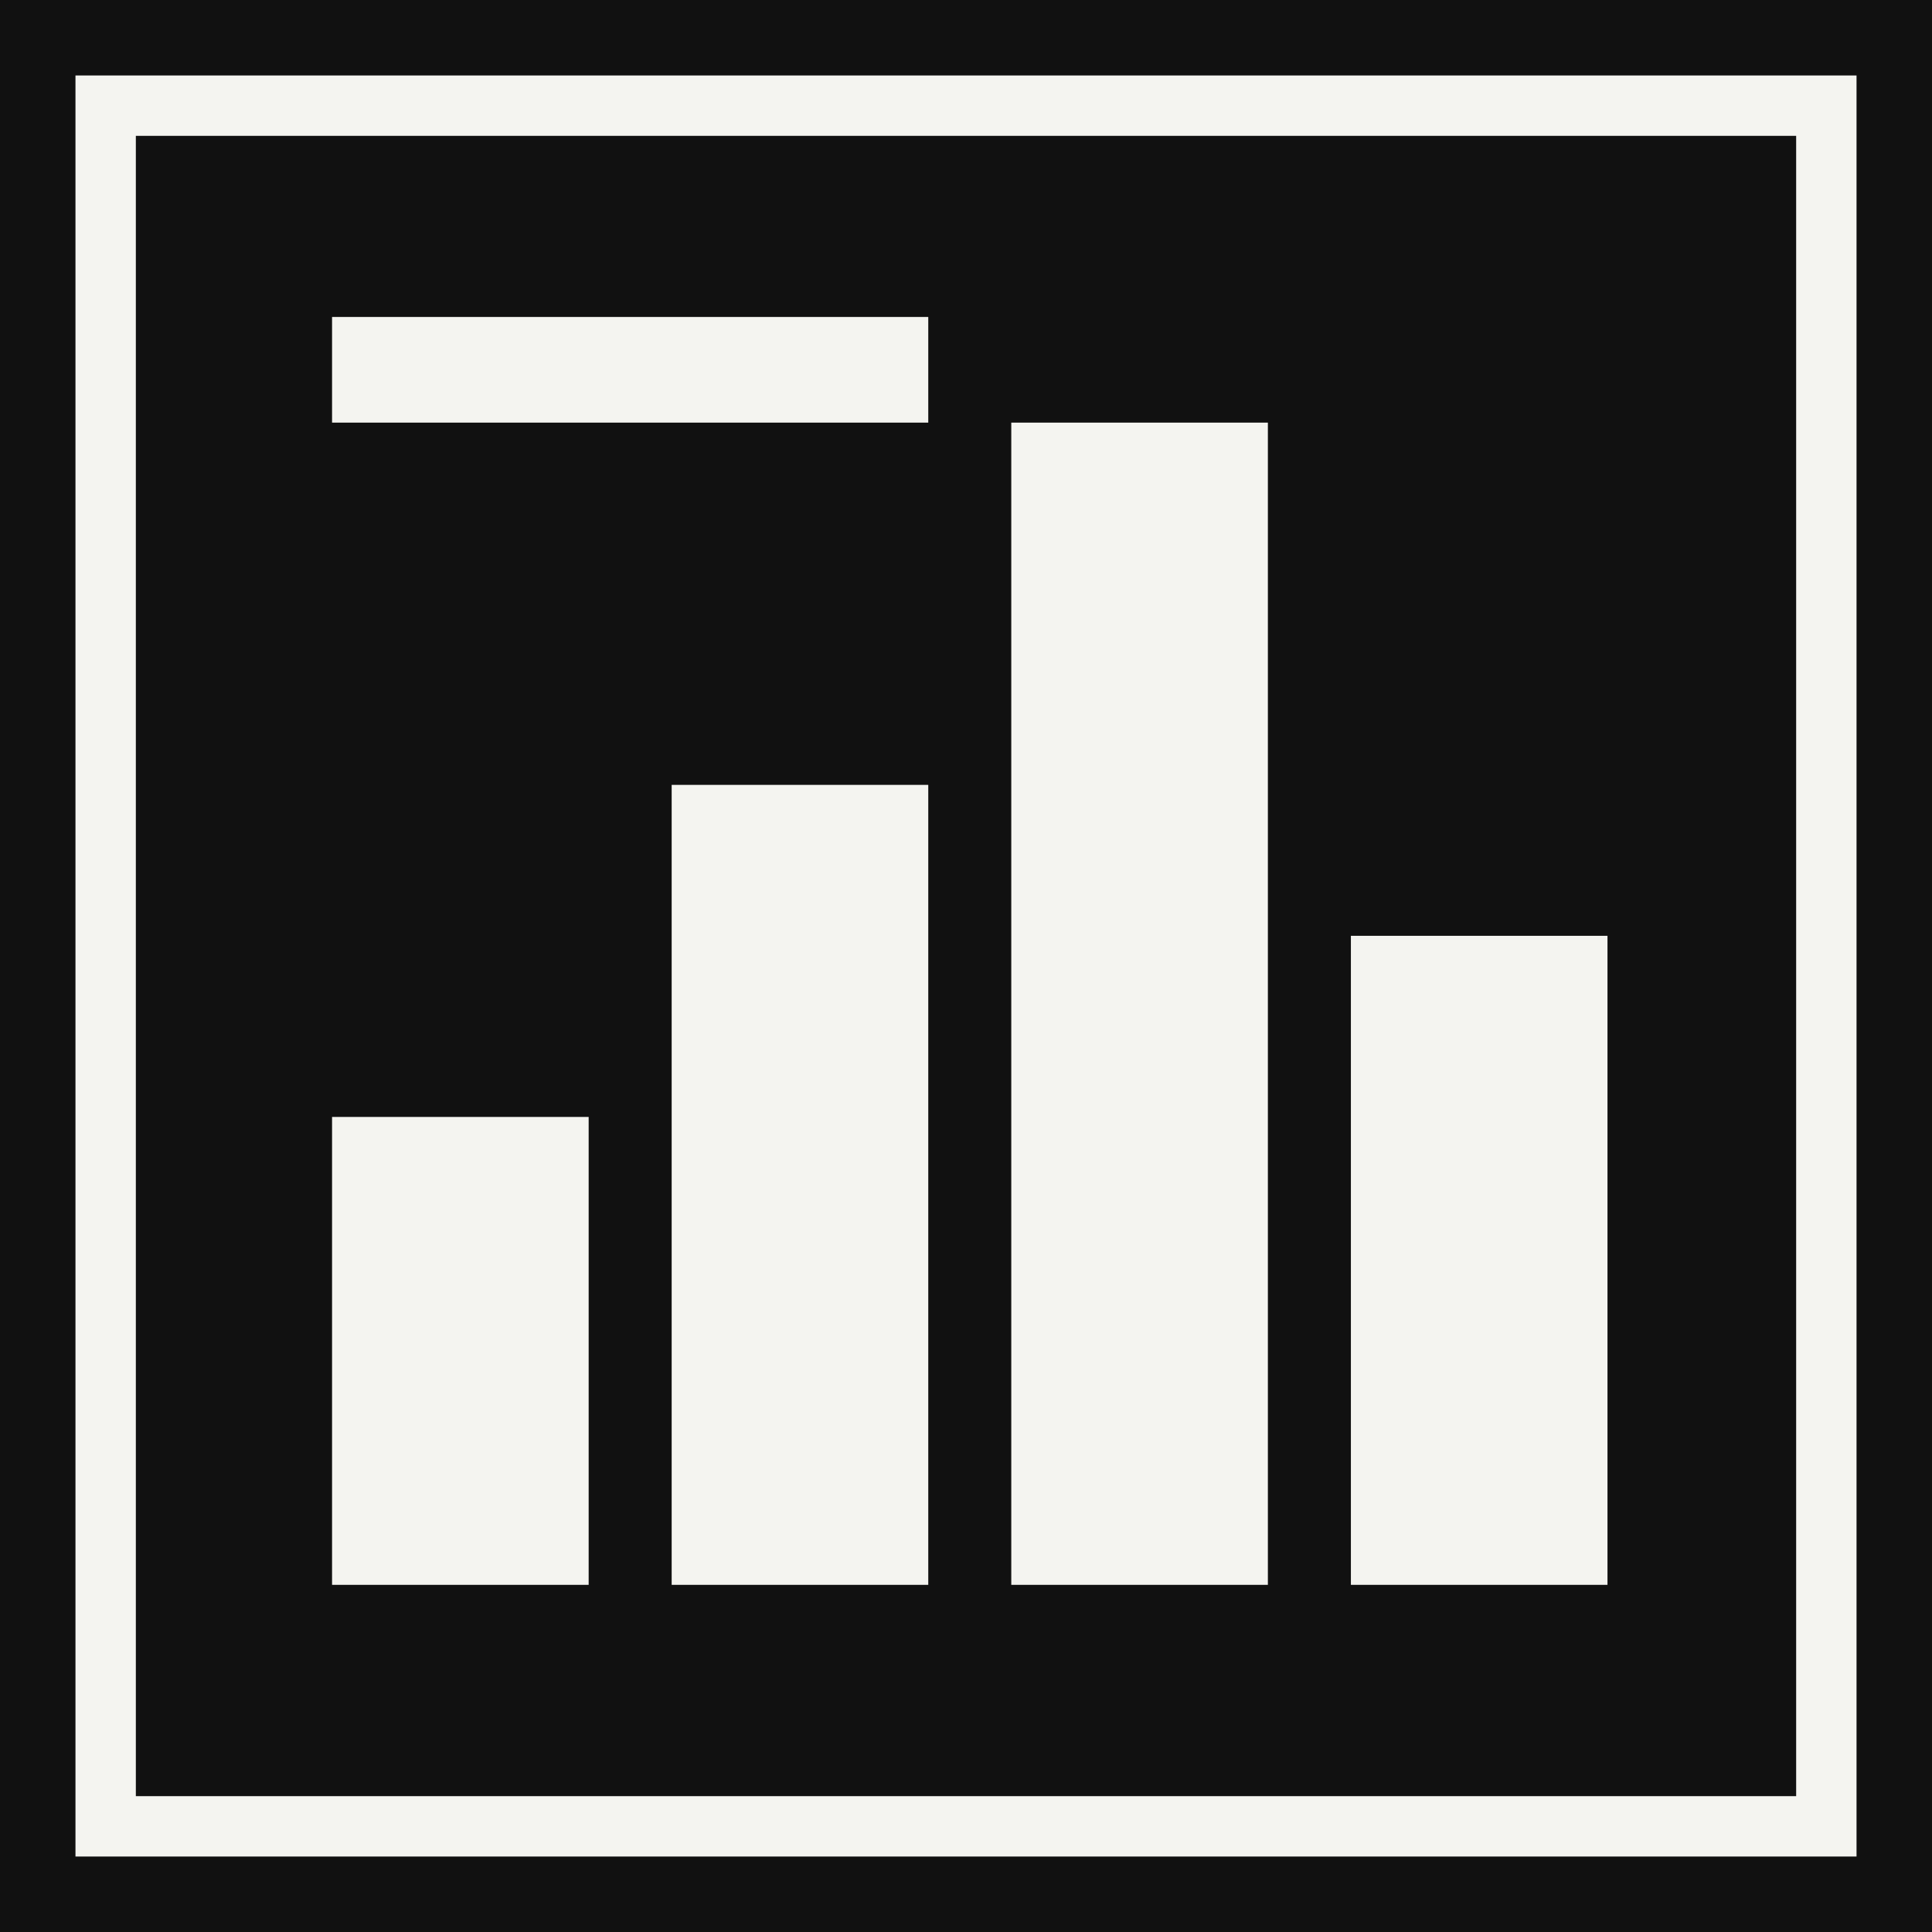
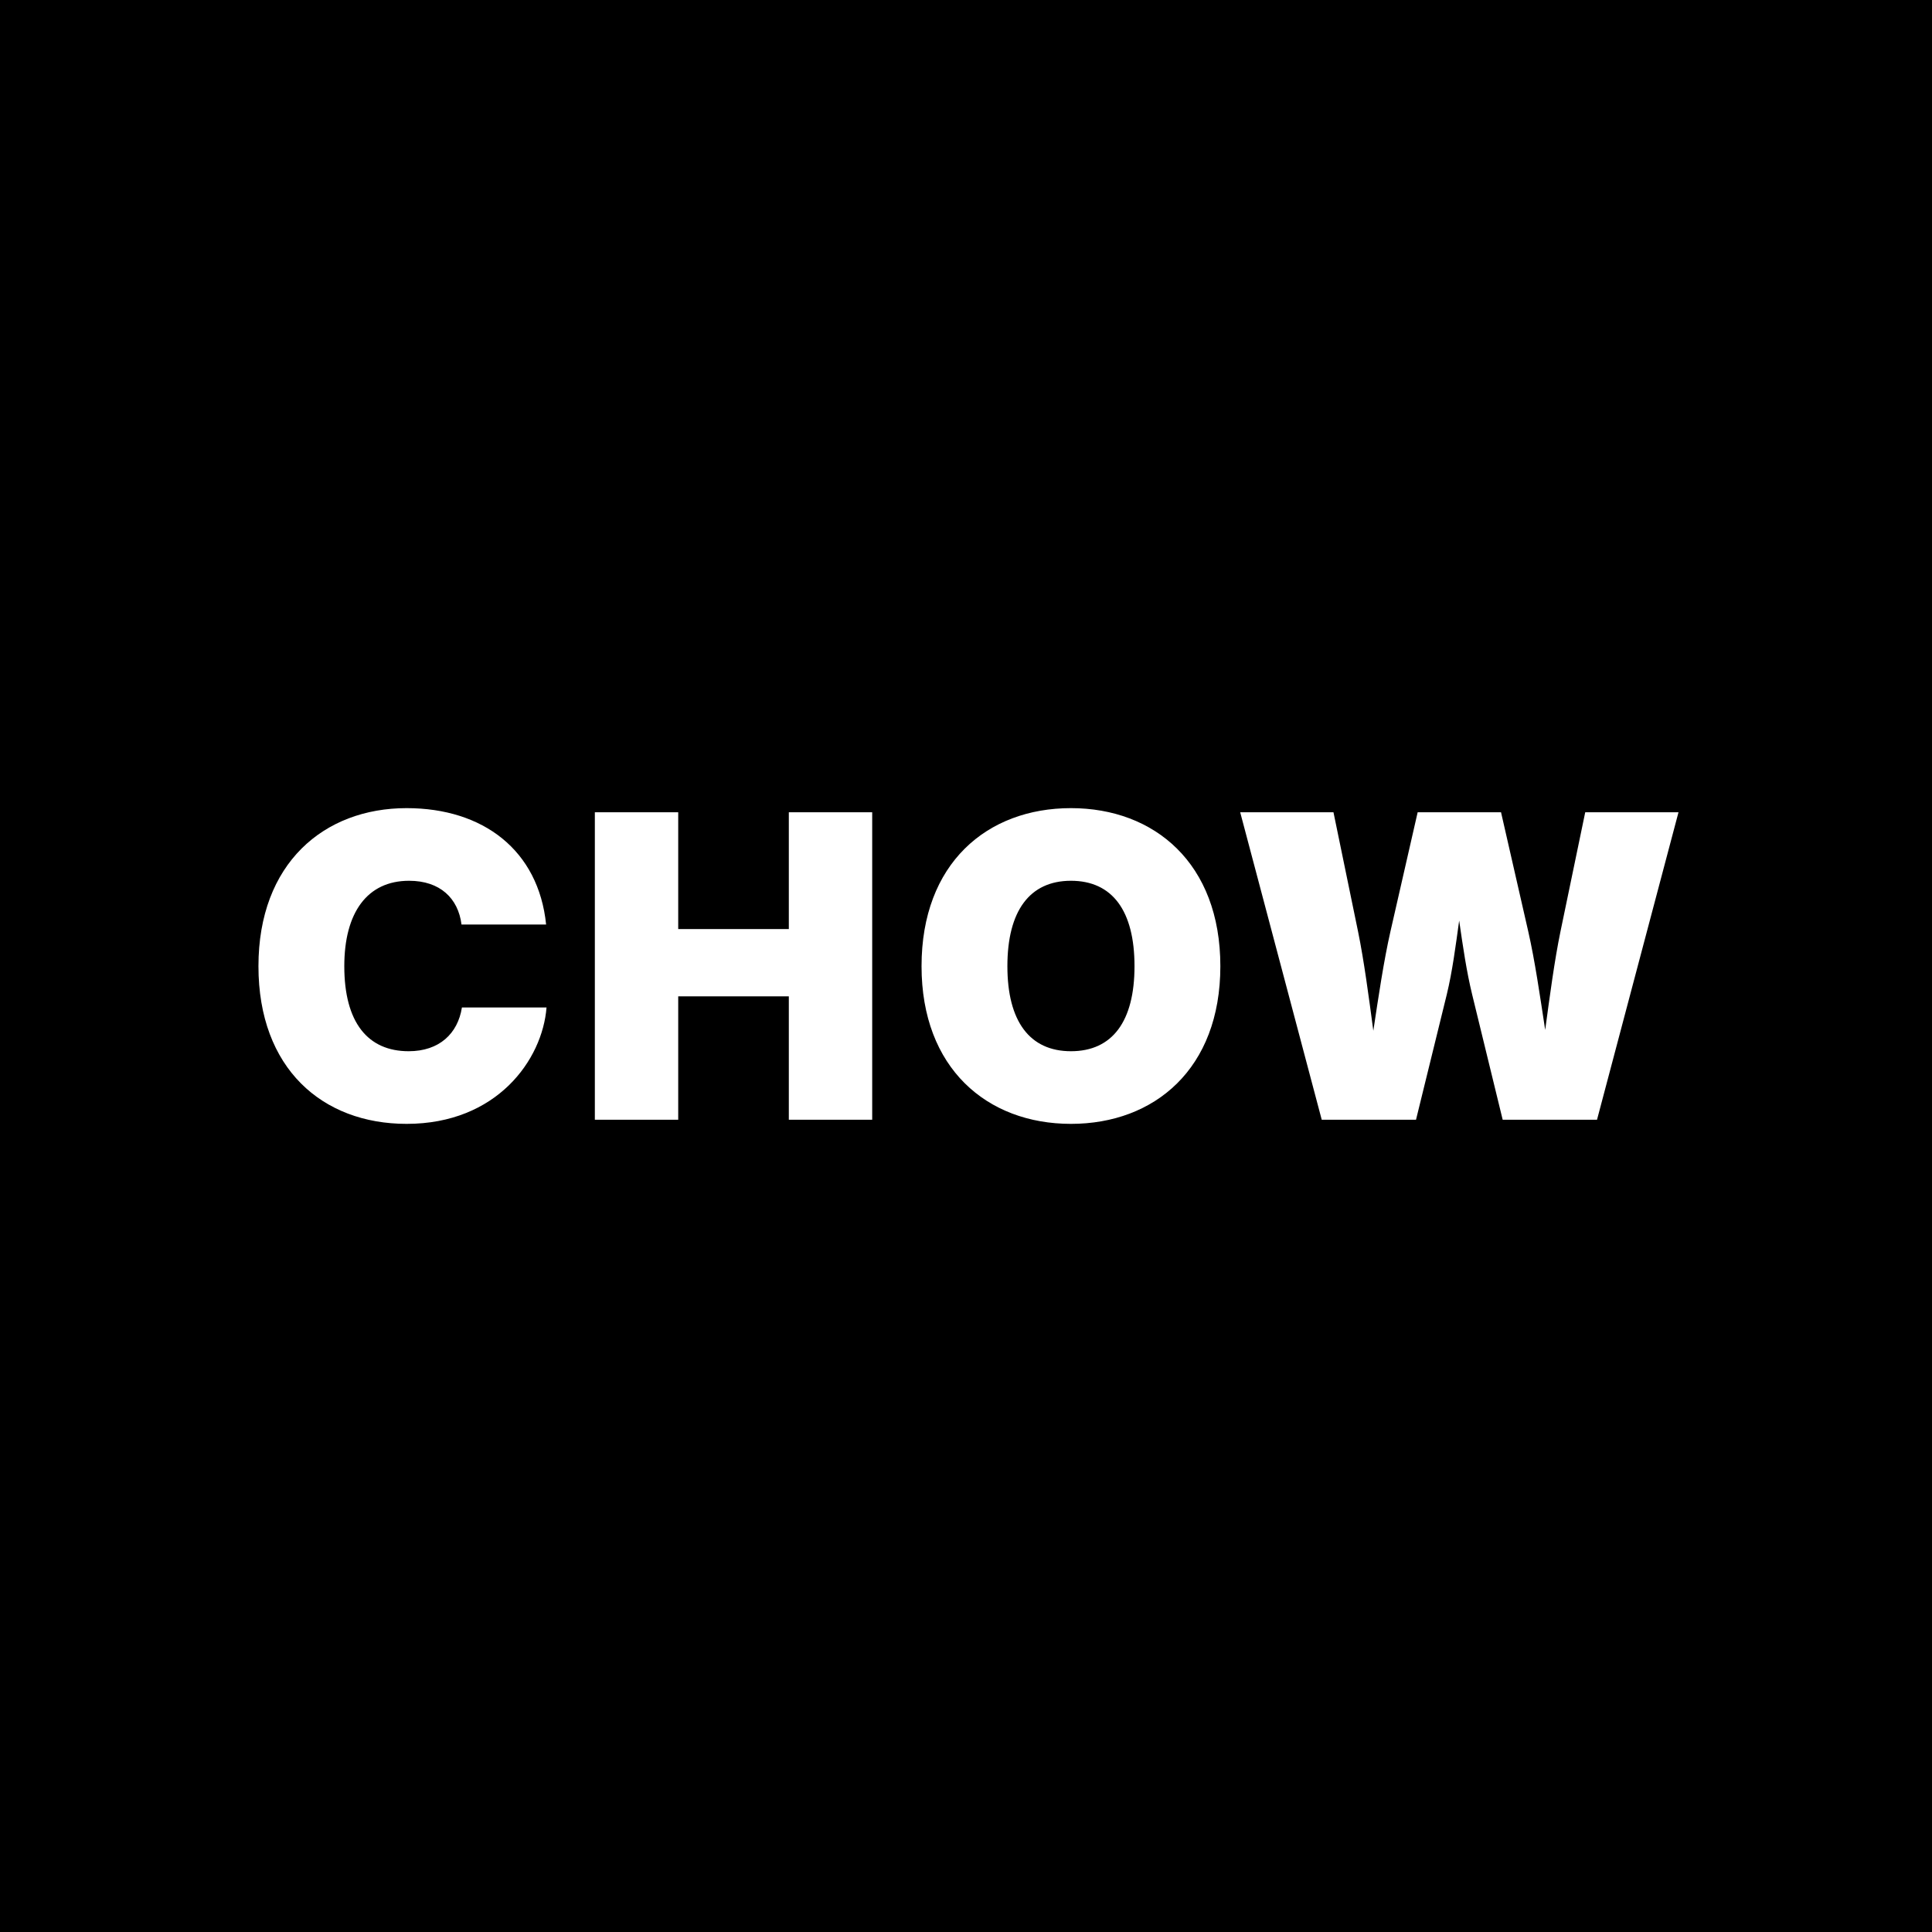
<svg xmlns="http://www.w3.org/2000/svg" viewBox="0 0 512 512" width="512" height="512">
-   <rect width="512" height="512" fill="#111111" />
-   <rect x="28" y="28" width="456" height="456" fill="none" stroke="#F4F4F0" stroke-width="16" />
-   <rect x="88" y="296" width="68" height="124" fill="#F4F4F0" />
-   <rect x="178" y="208" width="68" height="212" fill="#F4F4F0" />
-   <rect x="268" y="112" width="68" height="308" fill="#F4F4F0" />
-   <rect x="358" y="248" width="68" height="172" fill="#F4F4F0" />
-   <rect x="88" y="84" width="158" height="28" fill="#F4F4F0" />
+   <rect width="512" height="512" fill="#000000" />
+   <text x="256" y="256" fill="#FFFFFF" font-family="Arial Black, Helvetica Neue, Inter, Arial, sans-serif" font-size="112" font-weight="900" letter-spacing="4" text-anchor="middle" dominant-baseline="central">CHOW</text>
</svg>
